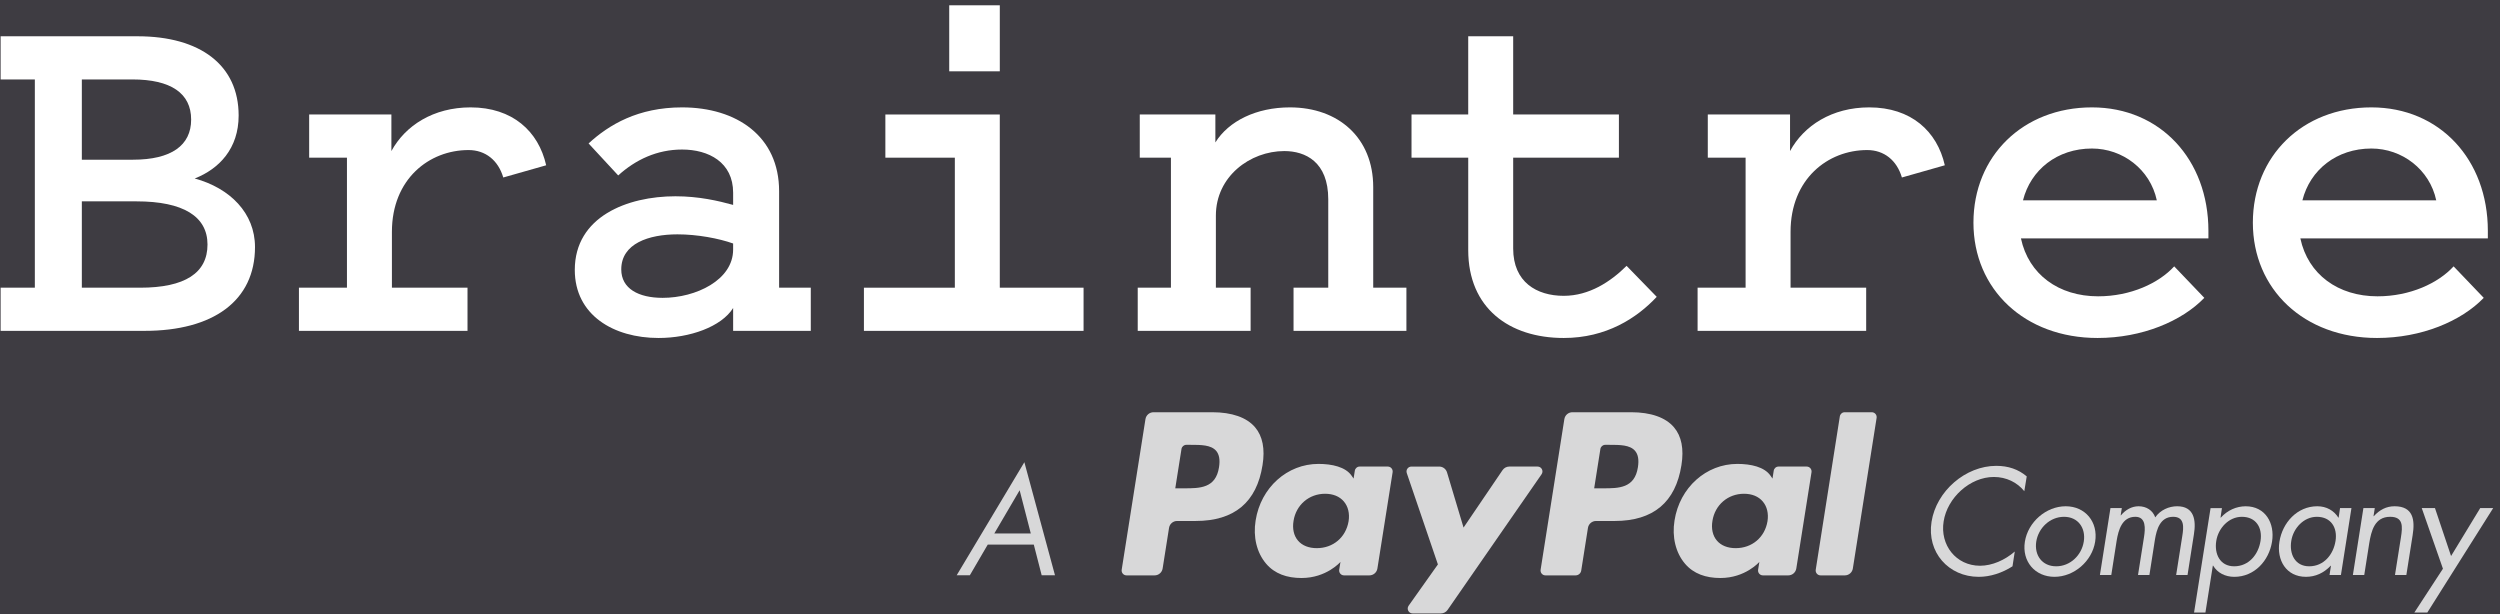
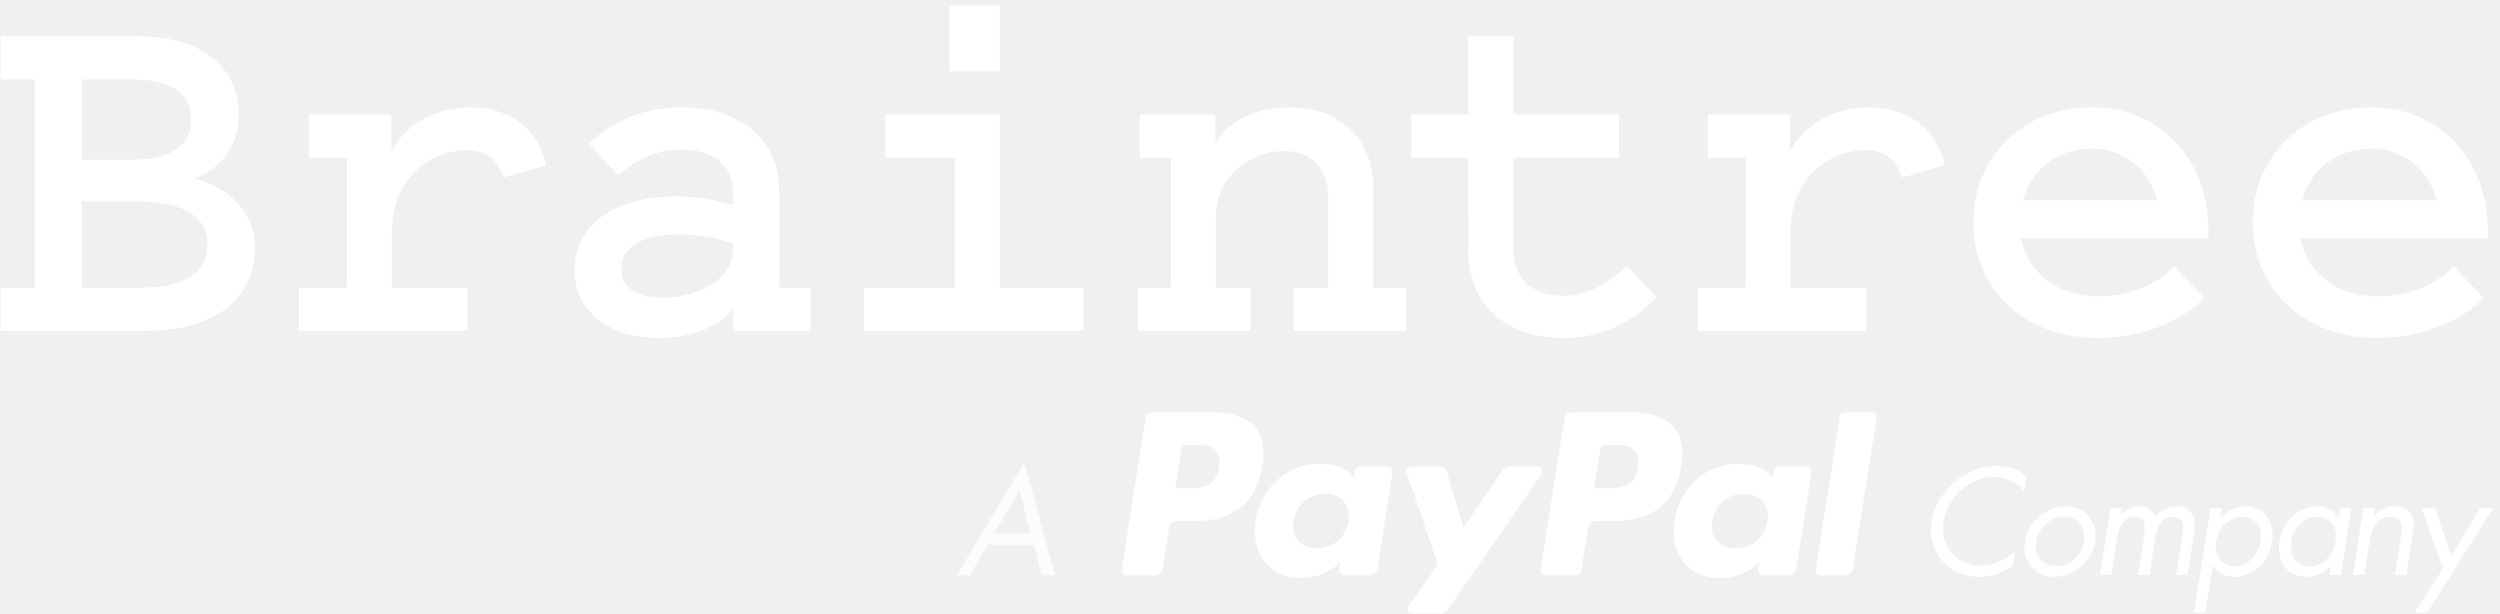
<svg xmlns="http://www.w3.org/2000/svg" version="1.1" id="Layer_1" x="0px" y="0px" width="188px" height="46.131px" viewBox="0 0 188 46.131" enable-background="new 0 0 188 46.131" xml:space="preserve">
-   <g id="Page-1">
-     <g id="Features-Landing" transform="translate(-87, -44)">
-       <g id="Header-Block-2" transform="translate(-2, 0.40708)">
-         <rect id="Rectangle-82" y="-0.407" fill="#3E3C42" width="1283" height="120">
- 			</rect>
-         <g id="_x31__x5F_Braintree_x5F_Logo_x5F_Master_x5F_File" transform="translate(89, 44)">
-           <path id="Fill-1" fill="#FFFFFF" d="M6.154,21.228h4.379c3.381,0,5.071-1.108,5.071-3.247c0-2.101-1.806-3.246-5.34-3.246h-4.11      V21.228L6.154,21.228z M6.154,5.568v6.035h3.841c2.881,0,4.379-1.07,4.379-3.018c0-1.986-1.536-3.018-4.417-3.018H6.154      L6.154,5.568z M0.047,24.474v-3.246H2.62V5.568H0.047V2.321h10.294c4.725,0,7.605,2.177,7.605,5.958      c0,2.482-1.459,4.01-3.303,4.736c2.65,0.726,4.533,2.597,4.533,5.156c0,4.048-3.15,6.302-8.297,6.302H0.047L0.047,24.474z" />
-           <path id="Fill-2" fill="#FFFFFF" d="M37.846,12.94c-0.384-1.299-1.345-2.063-2.612-2.063c-2.958,0-5.762,2.177-5.762,6.149      v4.202h5.685v3.246H22.48v-3.246h3.611v-9.778h-2.842V8.203h6.184v2.75c1.037-1.91,3.15-3.285,5.954-3.285      c3.15,0,5.109,1.795,5.685,4.354L37.846,12.94" />
-           <path id="Fill-3" fill="#FFFFFF" d="M55.132,17.904c-1.075-0.382-2.688-0.688-4.187-0.688c-2.151,0-4.226,0.688-4.226,2.636      c0,1.451,1.306,2.139,3.111,2.139c2.497,0,5.301-1.337,5.301-3.629V17.904L55.132,17.904z M55.132,15.002v-0.917      c0-2.292-1.844-3.247-3.841-3.247c-1.882,0-3.496,0.764-4.802,1.948l-2.228-2.406c1.537-1.414,3.726-2.712,7.03-2.712      c4.11,0,7.298,2.178,7.298,6.302v7.258h2.382v3.246h-5.839v-1.719c-0.883,1.414-3.265,2.254-5.608,2.254      c-3.38,0-6.3-1.719-6.3-5.118c0-4.011,3.957-5.538,7.567-5.538C52.559,14.353,54.018,14.696,55.132,15.002L55.132,15.002z" />
-           <path id="Fill-4" fill="#FFFFFF" d="M71.382-0.009h3.803v4.965h-3.803V-0.009z M81.484,21.228v3.246H64.967v-3.246h6.837v-9.778      H66.58V8.203h8.604v13.024H81.484L81.484,21.228z" />
-           <path id="Fill-5" fill="#FFFFFF" d="M85.557,21.228h2.497v-9.778H85.71V8.203h5.686v2.1c0.999-1.604,3.073-2.635,5.608-2.635      c3.649,0,6.262,2.292,6.262,5.997v7.562h2.496v3.246h-8.488v-3.246h2.611v-6.646c0-2.826-1.729-3.628-3.304-3.628      c-2.573,0-5.147,1.91-5.147,4.851v5.424h2.612v3.246h-8.489V21.228" />
-           <path id="Fill-6" fill="#FFFFFF" d="M110.41,11.449h-4.264V8.203h4.264V2.321h3.381v5.882h7.951v3.246h-7.951v6.837      c0,2.521,1.768,3.553,3.803,3.553c1.921,0,3.534-1.07,4.725-2.254l2.267,2.33c-1.498,1.604-3.803,3.094-6.991,3.094      c-4.109,0-7.184-2.254-7.184-6.607V11.449" />
-           <path id="Fill-7" fill="#FFFFFF" d="M143.023,12.94c-0.384-1.299-1.344-2.063-2.611-2.063c-2.958,0-5.762,2.177-5.762,6.149      v4.202h5.686v3.246h-12.677v-3.246h3.61v-9.778h-2.843V8.203h6.185v2.75c1.037-1.91,3.15-3.285,5.954-3.285      c3.149,0,5.109,1.795,5.685,4.354L143.023,12.94" />
-           <path id="Fill-8" fill="#FFFFFF" d="M152.129,14.658h10.063c-0.499-2.33-2.573-3.896-4.878-3.896      C154.702,10.762,152.705,12.366,152.129,14.658L152.129,14.658z M165.765,21.991c-1.689,1.757-4.686,3.018-8.028,3.018      c-5.492,0-9.334-3.667-9.334-8.67c0-5.004,3.727-8.671,8.912-8.671c5.147,0,8.758,3.935,8.758,9.281v0.573h-14.098      c0.576,2.712,2.843,4.354,5.801,4.354c2.458,0,4.57-0.992,5.724-2.253L165.765,21.991L165.765,21.991z" />
-           <path id="Fill-9" fill="#FFFFFF" d="M173.141,14.658h10.064c-0.499-2.33-2.573-3.896-4.878-3.896      C175.715,10.762,173.717,12.366,173.141,14.658L173.141,14.658z M186.777,21.991c-1.689,1.757-4.686,3.018-8.027,3.018      c-5.493,0-9.335-3.667-9.335-8.67c0-5.004,3.726-8.671,8.912-8.671c5.147,0,8.759,3.935,8.759,9.281v0.573h-14.099      c0.577,2.712,2.843,4.354,5.801,4.354c2.458,0,4.571-0.992,5.724-2.253L186.777,21.991L186.777,21.991z" />
-         </g>
-       </g>
-     </g>
-   </g>
-   <g opacity="0.8">
-     <g>
-       <g>
-         <g>
-           <path fill="#FFFFFF" d="M122.661,31h-4.416c-0.303,0-0.56,0.22-0.606,0.519l-1.785,11.325c-0.035,0.223,0.138,0.425,0.362,0.425      h2.268c0.211,0,0.391-0.153,0.424-0.362l0.506-3.211c0.048-0.298,0.305-0.518,0.606-0.518h1.397      c2.909,0,4.589-1.407,5.027-4.198c0.197-1.221,0.008-2.181-0.564-2.851C125.253,31.391,124.139,31,122.661,31z M123.171,35.137      c-0.242,1.585-1.452,1.585-2.622,1.585h-0.667l0.467-2.96c0.029-0.179,0.183-0.311,0.364-0.311h0.306      c0.796,0,1.55,0,1.938,0.453C123.189,34.177,123.258,34.58,123.171,35.137z" />
-           <path fill="#FFFFFF" d="M91.16,31h-4.416c-0.302,0-0.559,0.22-0.606,0.519l-1.787,11.325c-0.035,0.223,0.137,0.425,0.364,0.425      h2.109c0.302,0,0.559-0.22,0.606-0.519l0.482-3.055c0.048-0.298,0.304-0.518,0.606-0.518h1.397c2.909,0,4.588-1.407,5.027-4.198      c0.198-1.221,0.008-2.181-0.563-2.851C93.751,31.391,92.638,31,91.16,31z M91.67,35.137c-0.242,1.585-1.452,1.585-2.624,1.585      H88.38l0.468-2.96c0.028-0.179,0.183-0.311,0.363-0.311h0.306c0.797,0,1.55,0,1.939,0.453      C91.687,34.177,91.758,34.58,91.67,35.137z" />
-           <path fill="#FFFFFF" d="M104.361,35.085h-2.115c-0.181,0-0.335,0.133-0.363,0.312l-0.094,0.592l-0.147-0.215      c-0.458-0.665-1.479-0.888-2.498-0.888c-2.336,0-4.332,1.771-4.721,4.255c-0.202,1.238,0.085,2.422,0.788,3.248      c0.646,0.76,1.566,1.077,2.663,1.077c1.884,0,2.929-1.21,2.929-1.21l-0.095,0.588c-0.035,0.223,0.138,0.425,0.363,0.425h1.904      c0.303,0,0.56-0.22,0.606-0.519l1.144-7.238C104.76,35.287,104.588,35.085,104.361,35.085z M101.413,39.202      c-0.204,1.208-1.163,2.019-2.387,2.019c-0.613,0-1.104-0.197-1.42-0.57c-0.313-0.369-0.431-0.897-0.331-1.485      c0.19-1.198,1.164-2.035,2.37-2.035c0.6,0,1.088,0.199,1.409,0.576C101.379,38.086,101.507,38.616,101.413,39.202z" />
-           <path fill="#FFFFFF" d="M135.862,35.085h-2.114c-0.183,0-0.336,0.133-0.364,0.312l-0.093,0.592l-0.147-0.215      c-0.459-0.665-1.479-0.888-2.498-0.888c-2.337,0-4.333,1.771-4.722,4.255c-0.201,1.238,0.085,2.422,0.787,3.248      c0.646,0.76,1.566,1.077,2.664,1.077c1.883,0,2.929-1.21,2.929-1.21l-0.095,0.588c-0.036,0.223,0.137,0.425,0.363,0.425h1.905      c0.301,0,0.559-0.22,0.605-0.519l1.144-7.238C136.262,35.287,136.089,35.085,135.862,35.085z M132.915,39.202      c-0.203,1.208-1.163,2.019-2.387,2.019c-0.613,0-1.104-0.197-1.42-0.57c-0.314-0.369-0.431-0.897-0.332-1.485      c0.19-1.198,1.165-2.035,2.37-2.035c0.602,0,1.088,0.199,1.41,0.576C132.881,38.086,133.008,38.616,132.915,39.202z" />
-           <path fill="#FFFFFF" d="M115.626,35.085h-2.127c-0.203,0-0.393,0.101-0.508,0.27l-2.932,4.319l-1.243-4.15      c-0.078-0.26-0.316-0.438-0.588-0.438h-2.09c-0.252,0-0.43,0.248-0.349,0.488l2.341,6.87l-2.201,3.105      c-0.173,0.245,0.001,0.582,0.3,0.582h2.124c0.201,0,0.39-0.099,0.504-0.264l7.07-10.203      C116.097,35.419,115.923,35.085,115.626,35.085z" />
-         </g>
-       </g>
-       <g>
-         <path fill="#FFFFFF" d="M138.355,31.312l-1.812,11.532c-0.035,0.223,0.138,0.425,0.363,0.425h1.823     c0.303,0,0.559-0.22,0.605-0.519l1.787-11.324c0.036-0.224-0.138-0.426-0.363-0.426h-2.04     C138.538,31,138.384,31.133,138.355,31.312z" />
-       </g>
-     </g>
-   </g>
-   <path opacity="0.8" fill="#FFFFFF" d="M74.277,40.956l-1.345,2.305h-0.99l5.09-8.503l2.303,8.503h-1.001l-0.592-2.305H74.277z   M76.677,36.867l-1.905,3.25h2.744L76.677,36.867z" />
-   <g opacity="0.8">
-     <path fill="#FFFFFF" d="M152.228,36.937c-0.535-0.663-1.357-1.069-2.289-1.069c-1.798,0-3.499,1.562-3.777,3.338   c-0.288,1.776,0.931,3.338,2.739,3.338c0.91,0,1.873-0.428,2.61-1.069l-0.171,1.112c-0.78,0.502-1.68,0.791-2.535,0.791   c-2.279,0-3.917-1.851-3.553-4.141c0.363-2.311,2.557-4.205,4.867-4.205c0.9,0,1.66,0.258,2.291,0.792L152.228,36.937z" />
-     <path fill="#FFFFFF" d="M152.271,40.734c0.234-1.477,1.595-2.663,3.07-2.663c1.477,0,2.45,1.187,2.215,2.663   c-0.234,1.478-1.594,2.643-3.06,2.643S152.035,42.212,152.271,40.734z M153.127,40.724c-0.16,1.027,0.439,1.862,1.498,1.862   s1.916-0.835,2.076-1.862c0.16-1.017-0.428-1.86-1.487-1.86S153.287,39.707,153.127,40.724z" />
-     <path fill="#FFFFFF" d="M159.474,38.755h0.02c0.343-0.417,0.814-0.684,1.327-0.684c0.59,0,1.07,0.31,1.253,0.835   c0.385-0.558,1.037-0.835,1.646-0.835c1.285,0,1.435,1.048,1.263,2.106l-0.48,3.061h-0.856l0.46-2.921   c0.106-0.652,0.192-1.454-0.685-1.454c-0.983,0-1.242,0.951-1.37,1.711l-0.416,2.664h-0.857l0.451-2.855   c0.096-0.621,0.17-1.52-0.652-1.52c-1.007,0-1.274,1.016-1.402,1.775l-0.407,2.6h-0.855l0.792-5.029h0.854L159.474,38.755z" />
-     <path fill="#FFFFFF" d="M166.984,38.926h0.021c0.502-0.556,1.177-0.854,1.873-0.854c1.476,0,2.203,1.272,1.979,2.663   c-0.226,1.435-1.327,2.643-2.836,2.643c-0.684,0-1.273-0.299-1.595-0.844h-0.021l-0.557,3.53h-0.855l1.241-7.854h0.855   L166.984,38.926z M166.664,40.672c-0.16,0.983,0.278,1.914,1.347,1.914c1.103,0,1.819-0.888,1.98-1.904   c0.16-1.006-0.342-1.818-1.402-1.818C167.595,38.863,166.813,39.729,166.664,40.672z" />
-     <path fill="#FFFFFF" d="M176.038,43.238h-0.857l0.107-0.695h-0.021c-0.525,0.557-1.157,0.834-1.862,0.834   c-1.477,0-2.216-1.25-1.991-2.643c0.226-1.434,1.338-2.663,2.847-2.663c0.685,0,1.252,0.321,1.583,0.854h0.022l0.105-0.717h0.858   L176.038,43.238z M172.304,40.672c-0.161,0.983,0.277,1.914,1.348,1.914c1.102,0,1.818-0.888,1.98-1.904   c0.159-1.006-0.344-1.818-1.403-1.818C173.234,38.863,172.453,39.729,172.304,40.672z" />
-     <path fill="#FFFFFF" d="M178.488,38.819h0.021c0.438-0.481,0.941-0.748,1.562-0.748c1.392,0,1.552,1.006,1.358,2.183l-0.471,2.984   h-0.855l0.448-2.835c0.129-0.813,0.183-1.54-0.813-1.54c-1.176,0-1.422,1.09-1.571,1.988l-0.375,2.387h-0.855l0.791-5.029h0.855   L178.488,38.819z" />
-     <path fill="#FFFFFF" d="M182.116,38.209h0.994l1.21,3.605l2.192-3.605h0.975l-4.953,7.854h-0.975l2.15-3.296L182.116,38.209z" />
-   </g>
+   <path id="Fill-1" fill="#FFFFFF" d="M6.154,21.635h4.379c3.381,0,5.071-1.108,5.071-3.247c0-2.101-1.806-3.246-5.34-3.246h-4.11  V21.635L6.154,21.635z M6.154,5.975v6.035h3.841c2.881,0,4.379-1.07,4.379-3.018c0-1.986-1.536-3.018-4.417-3.018L6.154,5.975  L6.154,5.975z M0.047,24.881v-3.246H2.62V5.975H0.047V2.728h10.294c4.725,0,7.605,2.177,7.605,5.958c0,2.482-1.459,4.01-3.303,4.736  c2.65,0.726,4.533,2.597,4.533,5.156c0,4.048-3.15,6.302-8.297,6.302L0.047,24.881L0.047,24.881z" />
+   <path id="Fill-2" fill="#FFFFFF" d="M37.846,13.347c-0.384-1.299-1.345-2.063-2.612-2.063c-2.958,0-5.762,2.177-5.762,6.149v4.202  h5.685v3.246H22.48v-3.246h3.611v-9.778h-2.842V8.61h6.184v2.75c1.037-1.91,3.15-3.285,5.954-3.285c3.15,0,5.109,1.795,5.685,4.354  L37.846,13.347" />
+   <path id="Fill-3" fill="#FFFFFF" d="M55.132,18.311c-1.075-0.382-2.688-0.688-4.187-0.688c-2.151,0-4.226,0.688-4.226,2.636  c0,1.451,1.306,2.139,3.111,2.139c2.497,0,5.301-1.337,5.301-3.629L55.132,18.311L55.132,18.311z M55.132,15.409v-0.917  c0-2.292-1.844-3.247-3.841-3.247c-1.882,0-3.496,0.764-4.802,1.948l-2.228-2.406c1.537-1.414,3.726-2.712,7.03-2.712  c4.11,0,7.298,2.178,7.298,6.302v7.258h2.382v3.246h-5.839v-1.719c-0.883,1.414-3.265,2.254-5.608,2.254  c-3.38,0-6.3-1.719-6.3-5.118c0-4.011,3.957-5.538,7.567-5.538C52.559,14.76,54.018,15.103,55.132,15.409L55.132,15.409z" />
+   <path id="Fill-4" fill="#FFFFFF" d="M71.382,0.398h3.803v4.965h-3.803V0.398z M81.484,21.635v3.246H64.967v-3.246h6.837v-9.778  H66.58V8.61h8.604v13.024L81.484,21.635L81.484,21.635z" />
+   <path id="Fill-5" fill="#FFFFFF" d="M85.557,21.635h2.497v-9.778H85.71V8.61h5.686v2.1c0.999-1.604,3.073-2.635,5.608-2.635  c3.648,0,6.262,2.292,6.262,5.997v7.562h2.496v3.246h-8.488v-3.246h2.611v-6.646c0-2.826-1.729-3.628-3.304-3.628  c-2.573,0-5.147,1.91-5.147,4.851v5.424h2.612v3.246h-8.489V21.635" />
+   <path id="Fill-6" fill="#FFFFFF" d="M110.41,11.856h-4.264V8.61h4.264V2.728h3.381V8.61h7.951v3.246h-7.951v6.837  c0,2.521,1.768,3.553,3.803,3.553c1.922,0,3.534-1.07,4.725-2.254l2.268,2.33c-1.498,1.604-3.803,3.094-6.99,3.094  c-4.109,0-7.185-2.254-7.185-6.607L110.41,11.856" />
+   <path id="Fill-7" fill="#FFFFFF" d="M143.023,13.347c-0.385-1.299-1.344-2.063-2.611-2.063c-2.958,0-5.762,2.177-5.762,6.149v4.202  h5.686v3.246h-12.677v-3.246h3.61v-9.778h-2.844V8.61h6.186v2.75c1.037-1.91,3.149-3.285,5.953-3.285  c3.149,0,5.109,1.795,5.686,4.354L143.023,13.347" />
+   <path id="Fill-8" fill="#FFFFFF" d="M152.129,15.065h10.062c-0.498-2.33-2.572-3.896-4.877-3.896  C154.702,11.169,152.705,12.773,152.129,15.065L152.129,15.065z M165.766,22.398c-1.689,1.757-4.687,3.018-8.029,3.018  c-5.491,0-9.334-3.667-9.334-8.67c0-5.004,3.728-8.671,8.912-8.671c5.147,0,8.759,3.935,8.759,9.281v0.573h-14.099  c0.576,2.712,2.844,4.354,5.801,4.354c2.459,0,4.57-0.992,5.725-2.253L165.766,22.398L165.766,22.398z" />
+   <path id="Fill-9" fill="#FFFFFF" d="M173.141,15.065h10.064c-0.499-2.33-2.573-3.896-4.878-3.896  C175.715,11.169,173.717,12.773,173.141,15.065L173.141,15.065z M186.777,22.398c-1.689,1.757-4.687,3.018-8.027,3.018  c-5.493,0-9.335-3.667-9.335-8.67c0-5.004,3.726-8.671,8.912-8.671c5.147,0,8.759,3.935,8.759,9.281v0.573h-14.1  c0.578,2.712,2.844,4.354,5.802,4.354c2.458,0,4.571-0.992,5.724-2.253L186.777,22.398L186.777,22.398z" />
+   <path fill="#FFFFFF" d="M122.661,31h-4.416c-0.304,0-0.56,0.22-0.606,0.519l-1.785,11.325c-0.035,0.224,0.139,0.425,0.362,0.425  h2.269c0.211,0,0.391-0.152,0.424-0.361l0.506-3.211c0.048-0.299,0.305-0.518,0.605-0.518h1.397c2.909,0,4.589-1.408,5.026-4.199  c0.197-1.221,0.009-2.181-0.563-2.851C125.253,31.392,124.139,31,122.661,31z M123.171,35.138c-0.241,1.584-1.452,1.584-2.622,1.584  h-0.667l0.468-2.959c0.028-0.18,0.183-0.312,0.363-0.312h0.307c0.795,0,1.549,0,1.938,0.452  C123.189,34.177,123.258,34.58,123.171,35.138z" />
+   <path fill="#FFFFFF" d="M91.16,31h-4.416c-0.302,0-0.559,0.22-0.606,0.519l-1.787,11.325c-0.035,0.224,0.137,0.425,0.364,0.425  h2.109c0.302,0,0.559-0.22,0.606-0.519l0.482-3.056c0.048-0.297,0.304-0.518,0.606-0.518h1.397c2.909,0,4.588-1.406,5.026-4.197  c0.199-1.222,0.009-2.182-0.562-2.852C93.751,31.392,92.638,31,91.16,31z M91.67,35.138c-0.242,1.584-1.452,1.584-2.624,1.584H88.38  l0.468-2.959c0.028-0.18,0.183-0.312,0.363-0.312h0.306c0.797,0,1.55,0,1.939,0.452C91.687,34.177,91.758,34.58,91.67,35.138z" />
+   <path fill="#FFFFFF" d="M104.361,35.085h-2.115c-0.182,0-0.335,0.133-0.363,0.312l-0.094,0.592l-0.146-0.215  c-0.459-0.666-1.479-0.889-2.498-0.889c-2.336,0-4.332,1.771-4.722,4.256c-0.202,1.237,0.085,2.422,0.788,3.248  c0.646,0.76,1.566,1.076,2.663,1.076c1.884,0,2.929-1.21,2.929-1.21l-0.095,0.588c-0.035,0.224,0.138,0.425,0.362,0.425h1.904  c0.303,0,0.561-0.22,0.606-0.519l1.144-7.237C104.76,35.287,104.588,35.085,104.361,35.085z M101.413,39.202  c-0.204,1.208-1.163,2.02-2.388,2.02c-0.612,0-1.104-0.197-1.42-0.57c-0.312-0.369-0.431-0.897-0.33-1.485  c0.189-1.198,1.164-2.035,2.369-2.035c0.601,0,1.088,0.199,1.41,0.576C101.379,38.086,101.507,38.616,101.413,39.202z" />
+   <path fill="#FFFFFF" d="M135.861,35.085h-2.113c-0.184,0-0.336,0.133-0.364,0.312l-0.093,0.592l-0.146-0.215  c-0.459-0.666-1.479-0.889-2.498-0.889c-2.338,0-4.334,1.771-4.723,4.256c-0.201,1.237,0.085,2.422,0.787,3.248  c0.646,0.76,1.566,1.076,2.664,1.076c1.883,0,2.93-1.21,2.93-1.21l-0.096,0.588c-0.036,0.224,0.137,0.425,0.363,0.425h1.904  c0.301,0,0.56-0.22,0.605-0.519l1.145-7.237C136.262,35.287,136.089,35.085,135.861,35.085z M132.915,39.202  c-0.203,1.208-1.163,2.02-2.388,2.02c-0.612,0-1.104-0.197-1.42-0.57c-0.313-0.369-0.431-0.897-0.332-1.485  c0.19-1.198,1.166-2.035,2.371-2.035c0.602,0,1.088,0.199,1.41,0.576C132.881,38.086,133.008,38.616,132.915,39.202z" />
+   <path fill="#FFFFFF" d="M115.626,35.085h-2.127c-0.203,0-0.394,0.102-0.508,0.27l-2.933,4.319l-1.242-4.149  c-0.078-0.26-0.316-0.438-0.588-0.438h-2.09c-0.252,0-0.431,0.248-0.35,0.488l2.341,6.87l-2.2,3.104  c-0.174,0.245,0,0.582,0.299,0.582h2.125c0.201,0,0.39-0.099,0.504-0.264l7.069-10.203  C116.098,35.419,115.923,35.085,115.626,35.085z" />
+   <path fill="#FFFFFF" d="M138.355,31.312l-1.812,11.532c-0.035,0.224,0.139,0.425,0.363,0.425h1.822c0.304,0,0.56-0.22,0.605-0.519  l1.787-11.324c0.036-0.224-0.139-0.426-0.363-0.426h-2.04C138.538,31,138.384,31.133,138.355,31.312z" />
+   <path opacity="0.8" fill="#FFFFFF" enable-background="new    " d="M74.277,40.956l-1.345,2.305h-0.99l5.09-8.503l2.303,8.503  h-1.001l-0.592-2.305H74.277z M76.677,36.867l-1.905,3.25h2.744L76.677,36.867z" />
+   <path fill="#FFFFFF" d="M152.229,36.937c-0.535-0.662-1.357-1.068-2.289-1.068c-1.799,0-3.5,1.562-3.777,3.338  c-0.288,1.775,0.931,3.338,2.738,3.338c0.91,0,1.873-0.428,2.611-1.068l-0.172,1.111c-0.779,0.502-1.68,0.791-2.535,0.791  c-2.279,0-3.916-1.852-3.553-4.141c0.363-2.312,2.557-4.205,4.867-4.205c0.9,0,1.66,0.258,2.291,0.792L152.229,36.937z" />
+   <path fill="#FFFFFF" d="M152.271,40.733c0.233-1.477,1.595-2.662,3.069-2.662c1.478,0,2.45,1.187,2.216,2.662  c-0.234,1.479-1.595,2.644-3.061,2.644C153.029,43.377,152.035,42.212,152.271,40.733z M153.127,40.724  c-0.16,1.027,0.439,1.862,1.498,1.862s1.916-0.835,2.076-1.862c0.16-1.017-0.428-1.859-1.487-1.859S153.287,39.707,153.127,40.724z" />
+   <path fill="#FFFFFF" d="M159.475,38.755h0.02c0.343-0.417,0.814-0.684,1.326-0.684c0.591,0,1.07,0.31,1.254,0.835  c0.385-0.558,1.037-0.835,1.646-0.835c1.284,0,1.434,1.048,1.262,2.105l-0.479,3.061h-0.856l0.461-2.92  c0.105-0.652,0.191-1.455-0.686-1.455c-0.982,0-1.242,0.951-1.369,1.712l-0.416,2.663h-0.857l0.451-2.854  c0.096-0.62,0.17-1.521-0.652-1.521c-1.008,0-1.273,1.017-1.402,1.775l-0.406,2.6h-0.855l0.792-5.028h0.854L159.475,38.755z" />
+   <path fill="#FFFFFF" d="M166.984,38.926h0.021c0.502-0.556,1.177-0.854,1.873-0.854c1.476,0,2.203,1.272,1.979,2.664  c-0.227,1.435-1.328,2.643-2.836,2.643c-0.685,0-1.273-0.299-1.596-0.844h-0.021l-0.557,3.529h-0.854l1.241-7.854h0.854  L166.984,38.926z M166.664,40.672c-0.16,0.983,0.277,1.914,1.348,1.914c1.102,0,1.818-0.888,1.979-1.903  c0.159-1.007-0.343-1.818-1.402-1.818C167.596,38.862,166.812,39.729,166.664,40.672z" />
+   <path fill="#FFFFFF" d="M176.038,43.237h-0.856l0.106-0.694h-0.021c-0.525,0.558-1.158,0.834-1.863,0.834  c-1.477,0-2.215-1.25-1.99-2.644c0.227-1.434,1.338-2.662,2.848-2.662c0.684,0,1.252,0.32,1.582,0.854h0.022l0.104-0.717h0.858  L176.038,43.237z M172.305,40.672c-0.162,0.983,0.276,1.914,1.348,1.914c1.102,0,1.818-0.888,1.979-1.903  c0.159-1.007-0.344-1.818-1.403-1.818C173.234,38.862,172.453,39.729,172.305,40.672z" />
+   <path fill="#FFFFFF" d="M178.488,38.819h0.021c0.438-0.481,0.941-0.748,1.562-0.748c1.393,0,1.553,1.006,1.359,2.183l-0.472,2.983  h-0.854l0.447-2.834c0.129-0.813,0.184-1.541-0.812-1.541c-1.176,0-1.422,1.091-1.571,1.988l-0.375,2.387h-0.854l0.791-5.028h0.854  L178.488,38.819z" />
+   <path fill="#FFFFFF" d="M182.116,38.209h0.993l1.211,3.604l2.191-3.604h0.975l-4.952,7.854h-0.976l2.15-3.297L182.116,38.209z" />
</svg>
